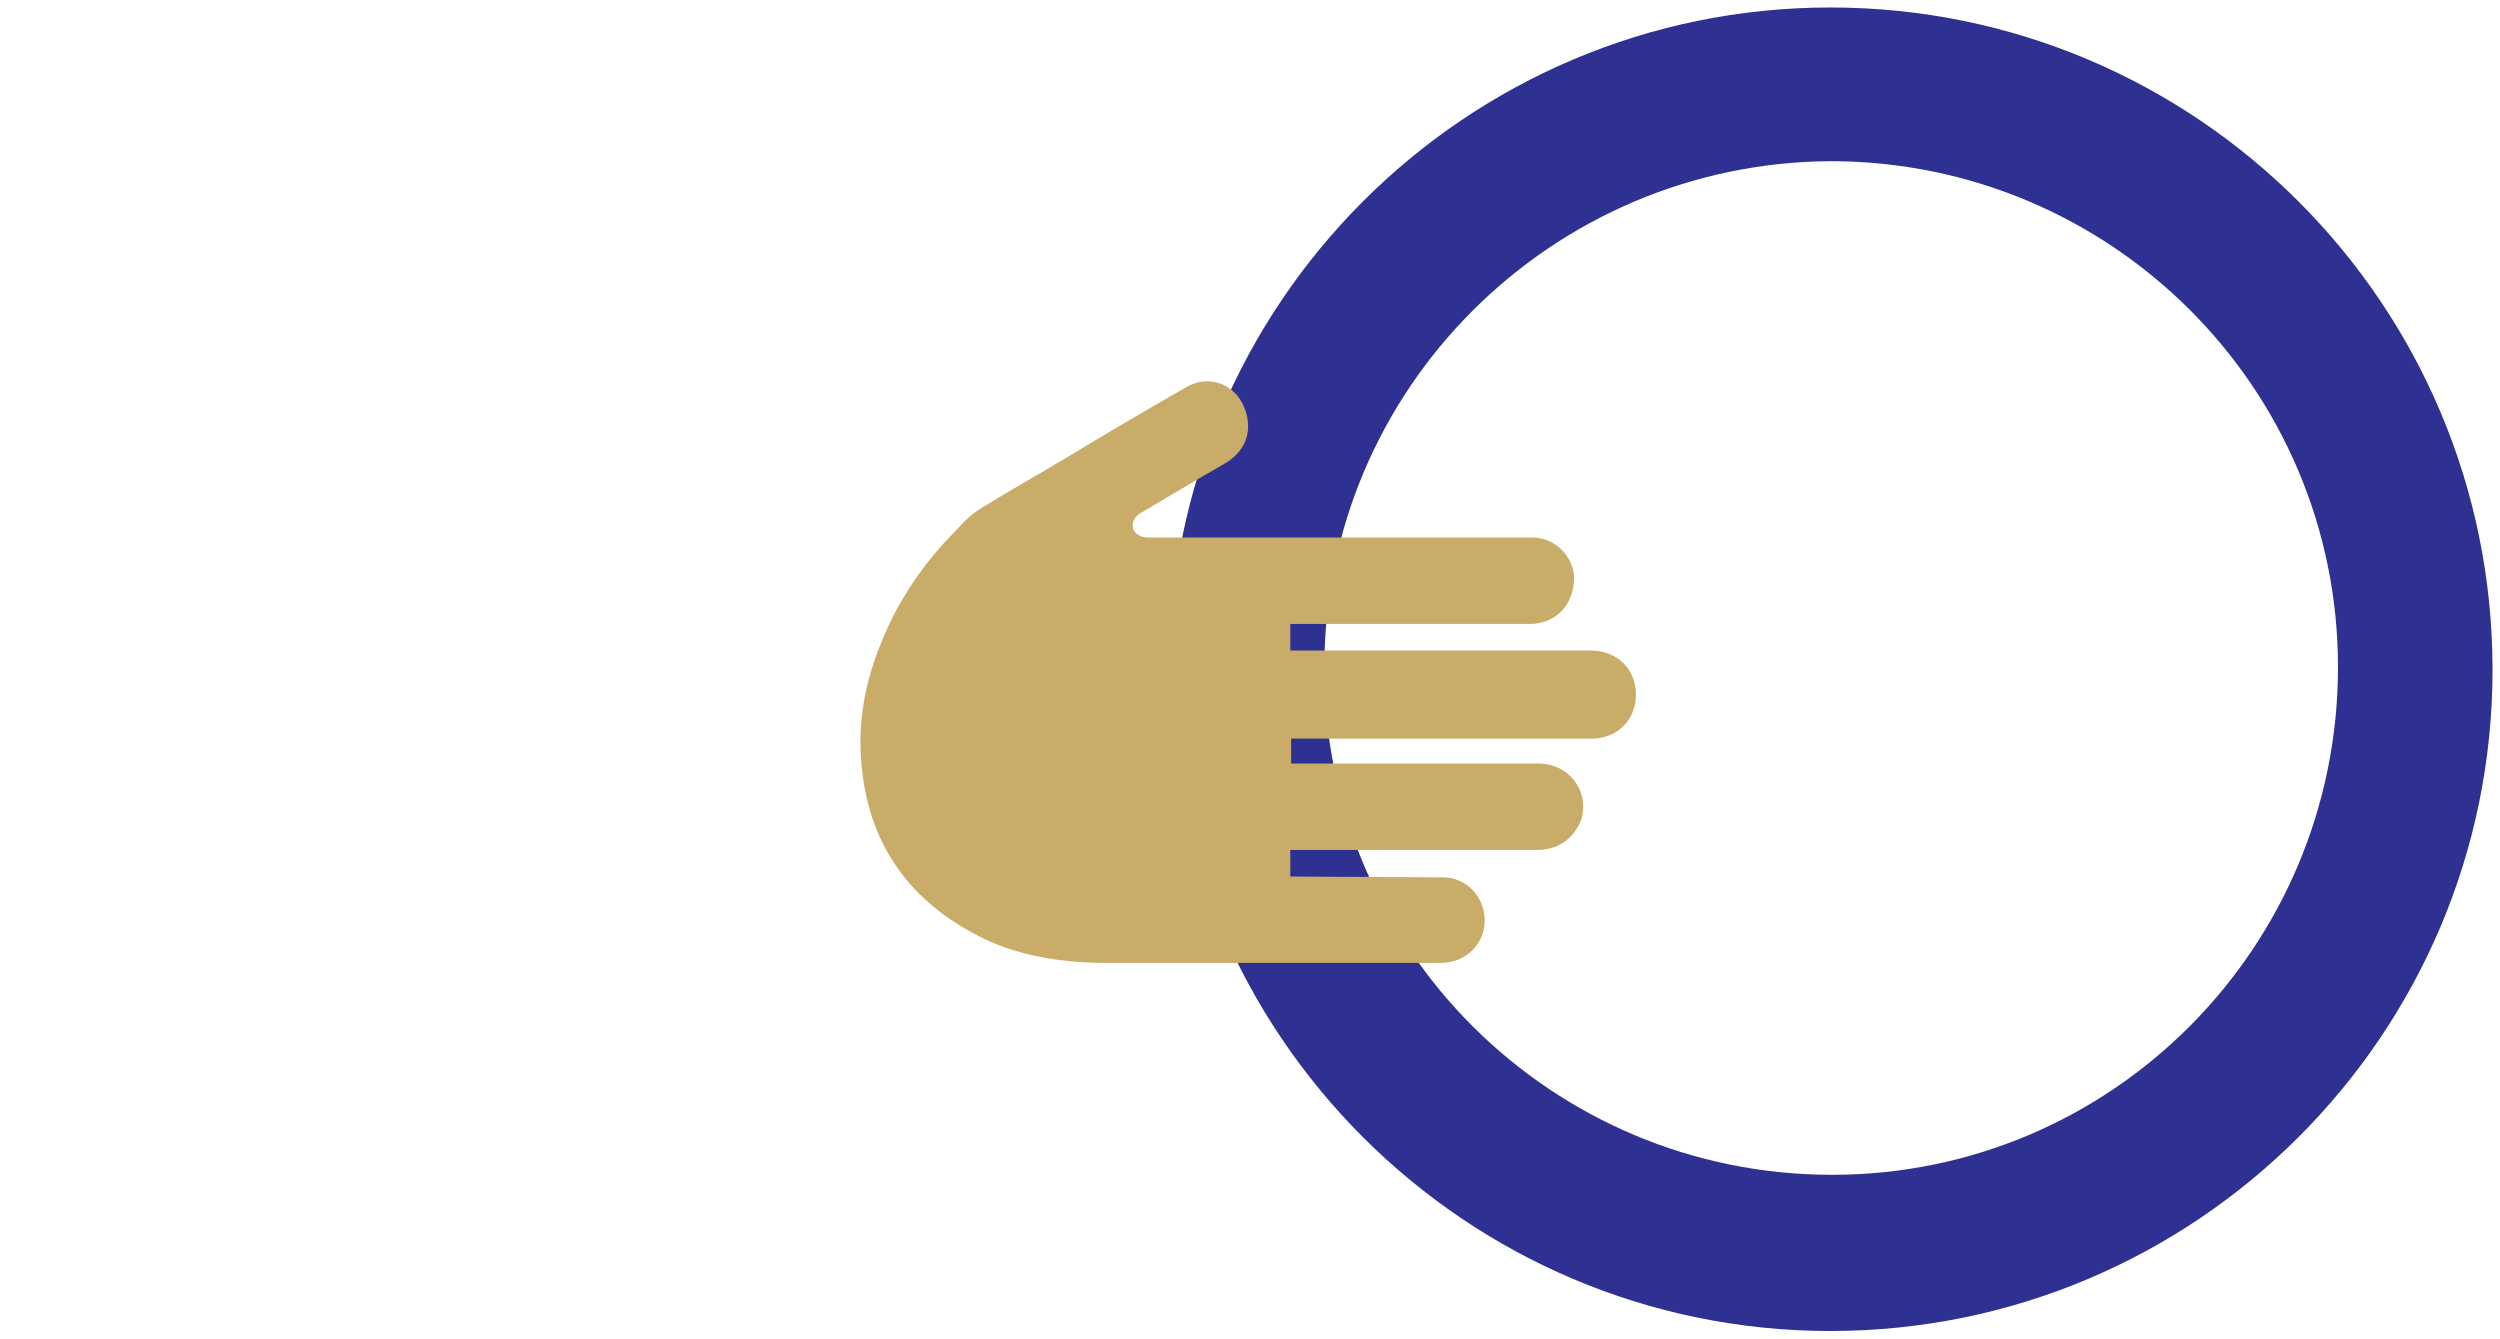
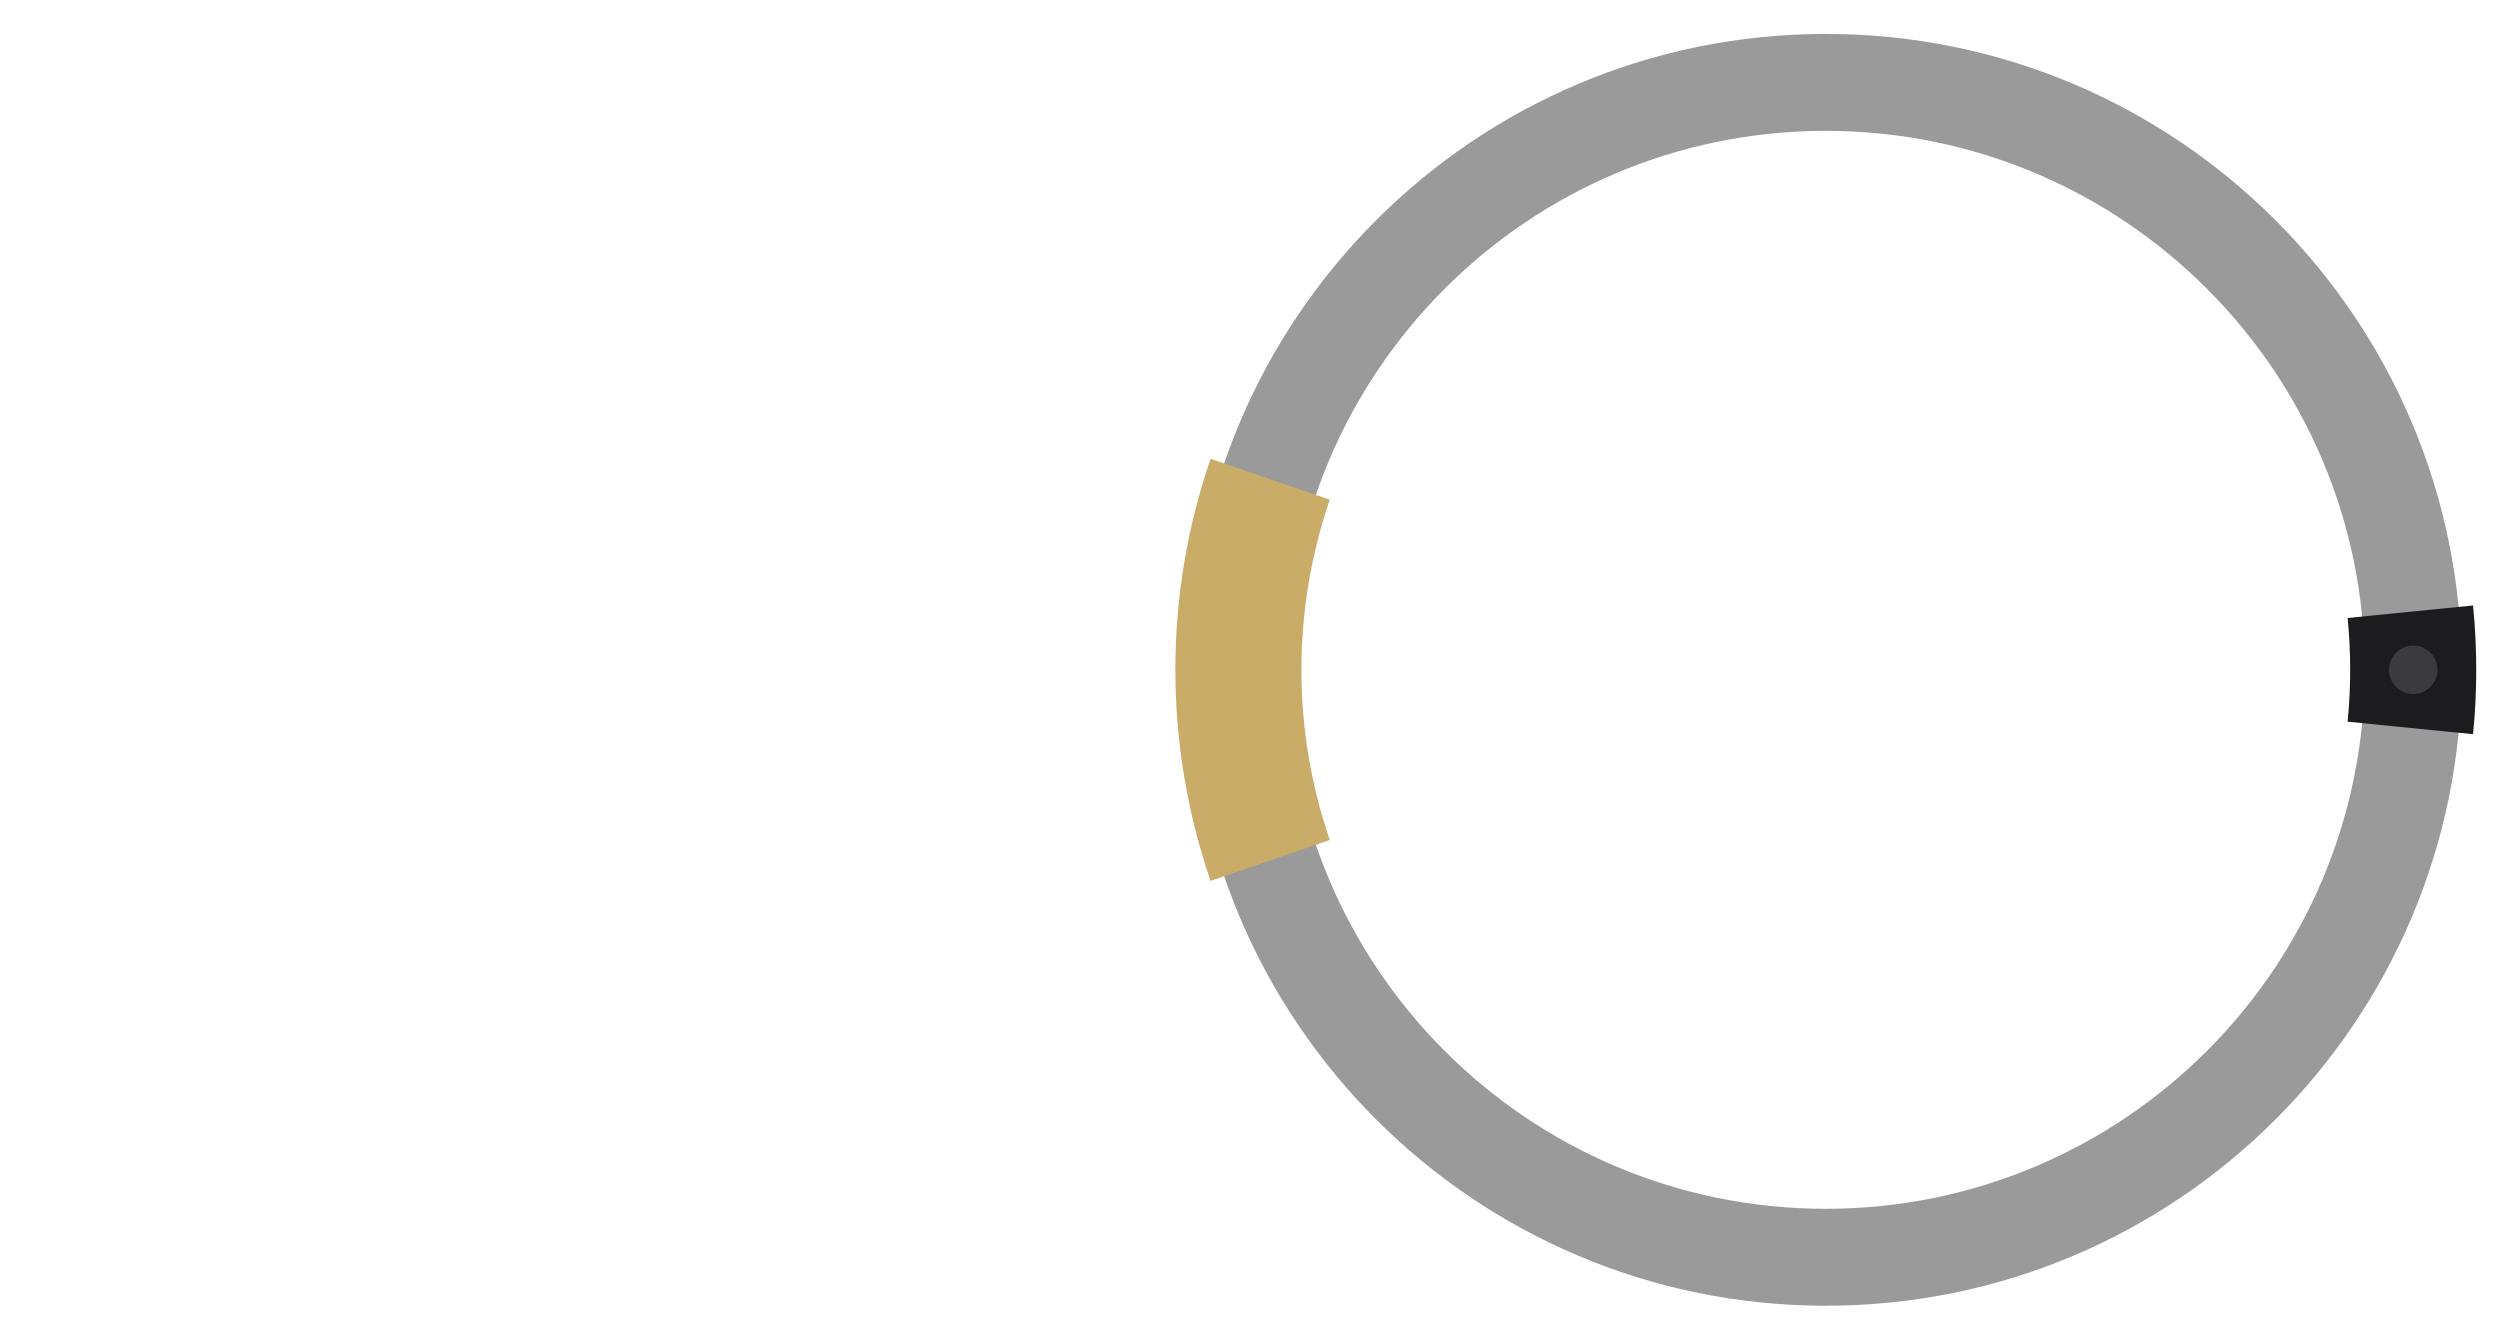
- <svg xmlns="http://www.w3.org/2000/svg" version="1.1" id="Layer_1" x="0px" y="0px" viewBox="0 0 300.9 161.1" style="enable-background:new 0 0 300.9 161.1;" xml:space="preserve">
-   <style type="text/css">
- 	.st0{fill:#2E3192;}
- 	.st1{fill:none;}
- 	.st2{fill:#C9AC68;}
- </style>
-   <g>
-     <path class="st0" d="M220.3,160.2c44,0,79.7-35.7,79.7-79.6c0-44-35.7-79.7-79.7-79.7c-43.9,0-79.6,35.7-79.6,79.7   C140.7,124.5,176.4,160.2,220.3,160.2z M220.3,19.4c33.7,0,61.1,27.2,61.1,60.9s-27.2,61.1-60.9,61.1s-61.1-27.2-61.1-60.9l0,0   C159.3,46.9,186.7,19.6,220.3,19.4z" />
-     <path class="st1" d="M79.7,1.2C35.7,1.2,0,36.9,0,80.8c0,44,35.7,79.7,79.7,79.7c43.9,0,79.6-35.7,79.6-79.7   C159.3,36.9,123.6,1.2,79.7,1.2 M79.7,141.9c-33.7,0-61.1-27.2-61.1-60.9s27.2-61.1,60.9-61.1s61.1,27.2,61.1,60.9l0,0   C140.7,114.6,113.3,141.9,79.7,141.9" />
-     <path class="st2" d="M155.3,105.5v-3.2H185c2.6,0,4.4-1.4,5.3-3.6c1.1-3.5-1.5-6.8-5.1-6.8h-29.8v-3h36.2c3,0,5.3-2.2,5.3-5.3   s-2.3-5.3-5.4-5.3h-36.2v-3.2h28.8c2.8,0,4.9-1.8,5.3-4.7c0.5-2.9-2-5.7-4.9-5.7h-46.2c-0.7,0-1.4-0.2-1.8-0.8   c-0.4-0.8-0.1-1.6,0.7-2.1c3.4-2,6.7-4,10.2-6c2.6-1.5,3.5-4.1,2.3-6.9c-1.2-2.8-4.4-3.9-7.1-2.2c-4.7,2.7-9.5,5.5-14.1,8.3   c-3.5,2.1-6.9,4-10.3,6.1c-1.2,0.7-2.1,1.6-3,2.6c-4,4-7.1,8.5-9.2,13.8c-1.9,4.7-2.8,9.5-2.3,14.6c0.8,9.1,5.4,15.9,13.4,20.2   c3.6,2,7.6,3,11.7,3.4c2,0.2,4,0.2,5.7,0.2h38.9c3,0,5.4-2.3,5.3-5.3c-0.1-2.8-2.3-5-5-5L155.3,105.5z" />
-   </g>
+ <svg xmlns="http://www.w3.org/2000/svg" viewBox="0 0 257.9 138.2">
+   <path fill="#9A9A9A" fill-rule="evenodd" d="M253.95,69.1 A65.6,65.6 0 1 0 122.75,69.1 A65.6,65.6 0 1 0 253.95,69.1 Z M243.95,69.1 A55.6,55.6 0 1 0 132.75,69.1 A55.6,55.6 0 1 0 243.95,69.1 Z" />
+   <path fill="#1C1C1F" d="M255.12,62.46 A67.1,67.1 0 0 1 255.12,75.74 L242.18,74.45 A54.1,54.1 0 0 0 242.18,63.75 Z" />
+   <circle fill="#3A3A3F" cx="248.95" cy="69.1" r="2.5" />
+   <path fill="#C9AC68" d="M124.88,90.87 A67.1,67.1 0 0 1 124.88,47.33 L137.18,51.55 A54.1,54.1 0 0 0 137.18,86.65 Z" />
</svg>
